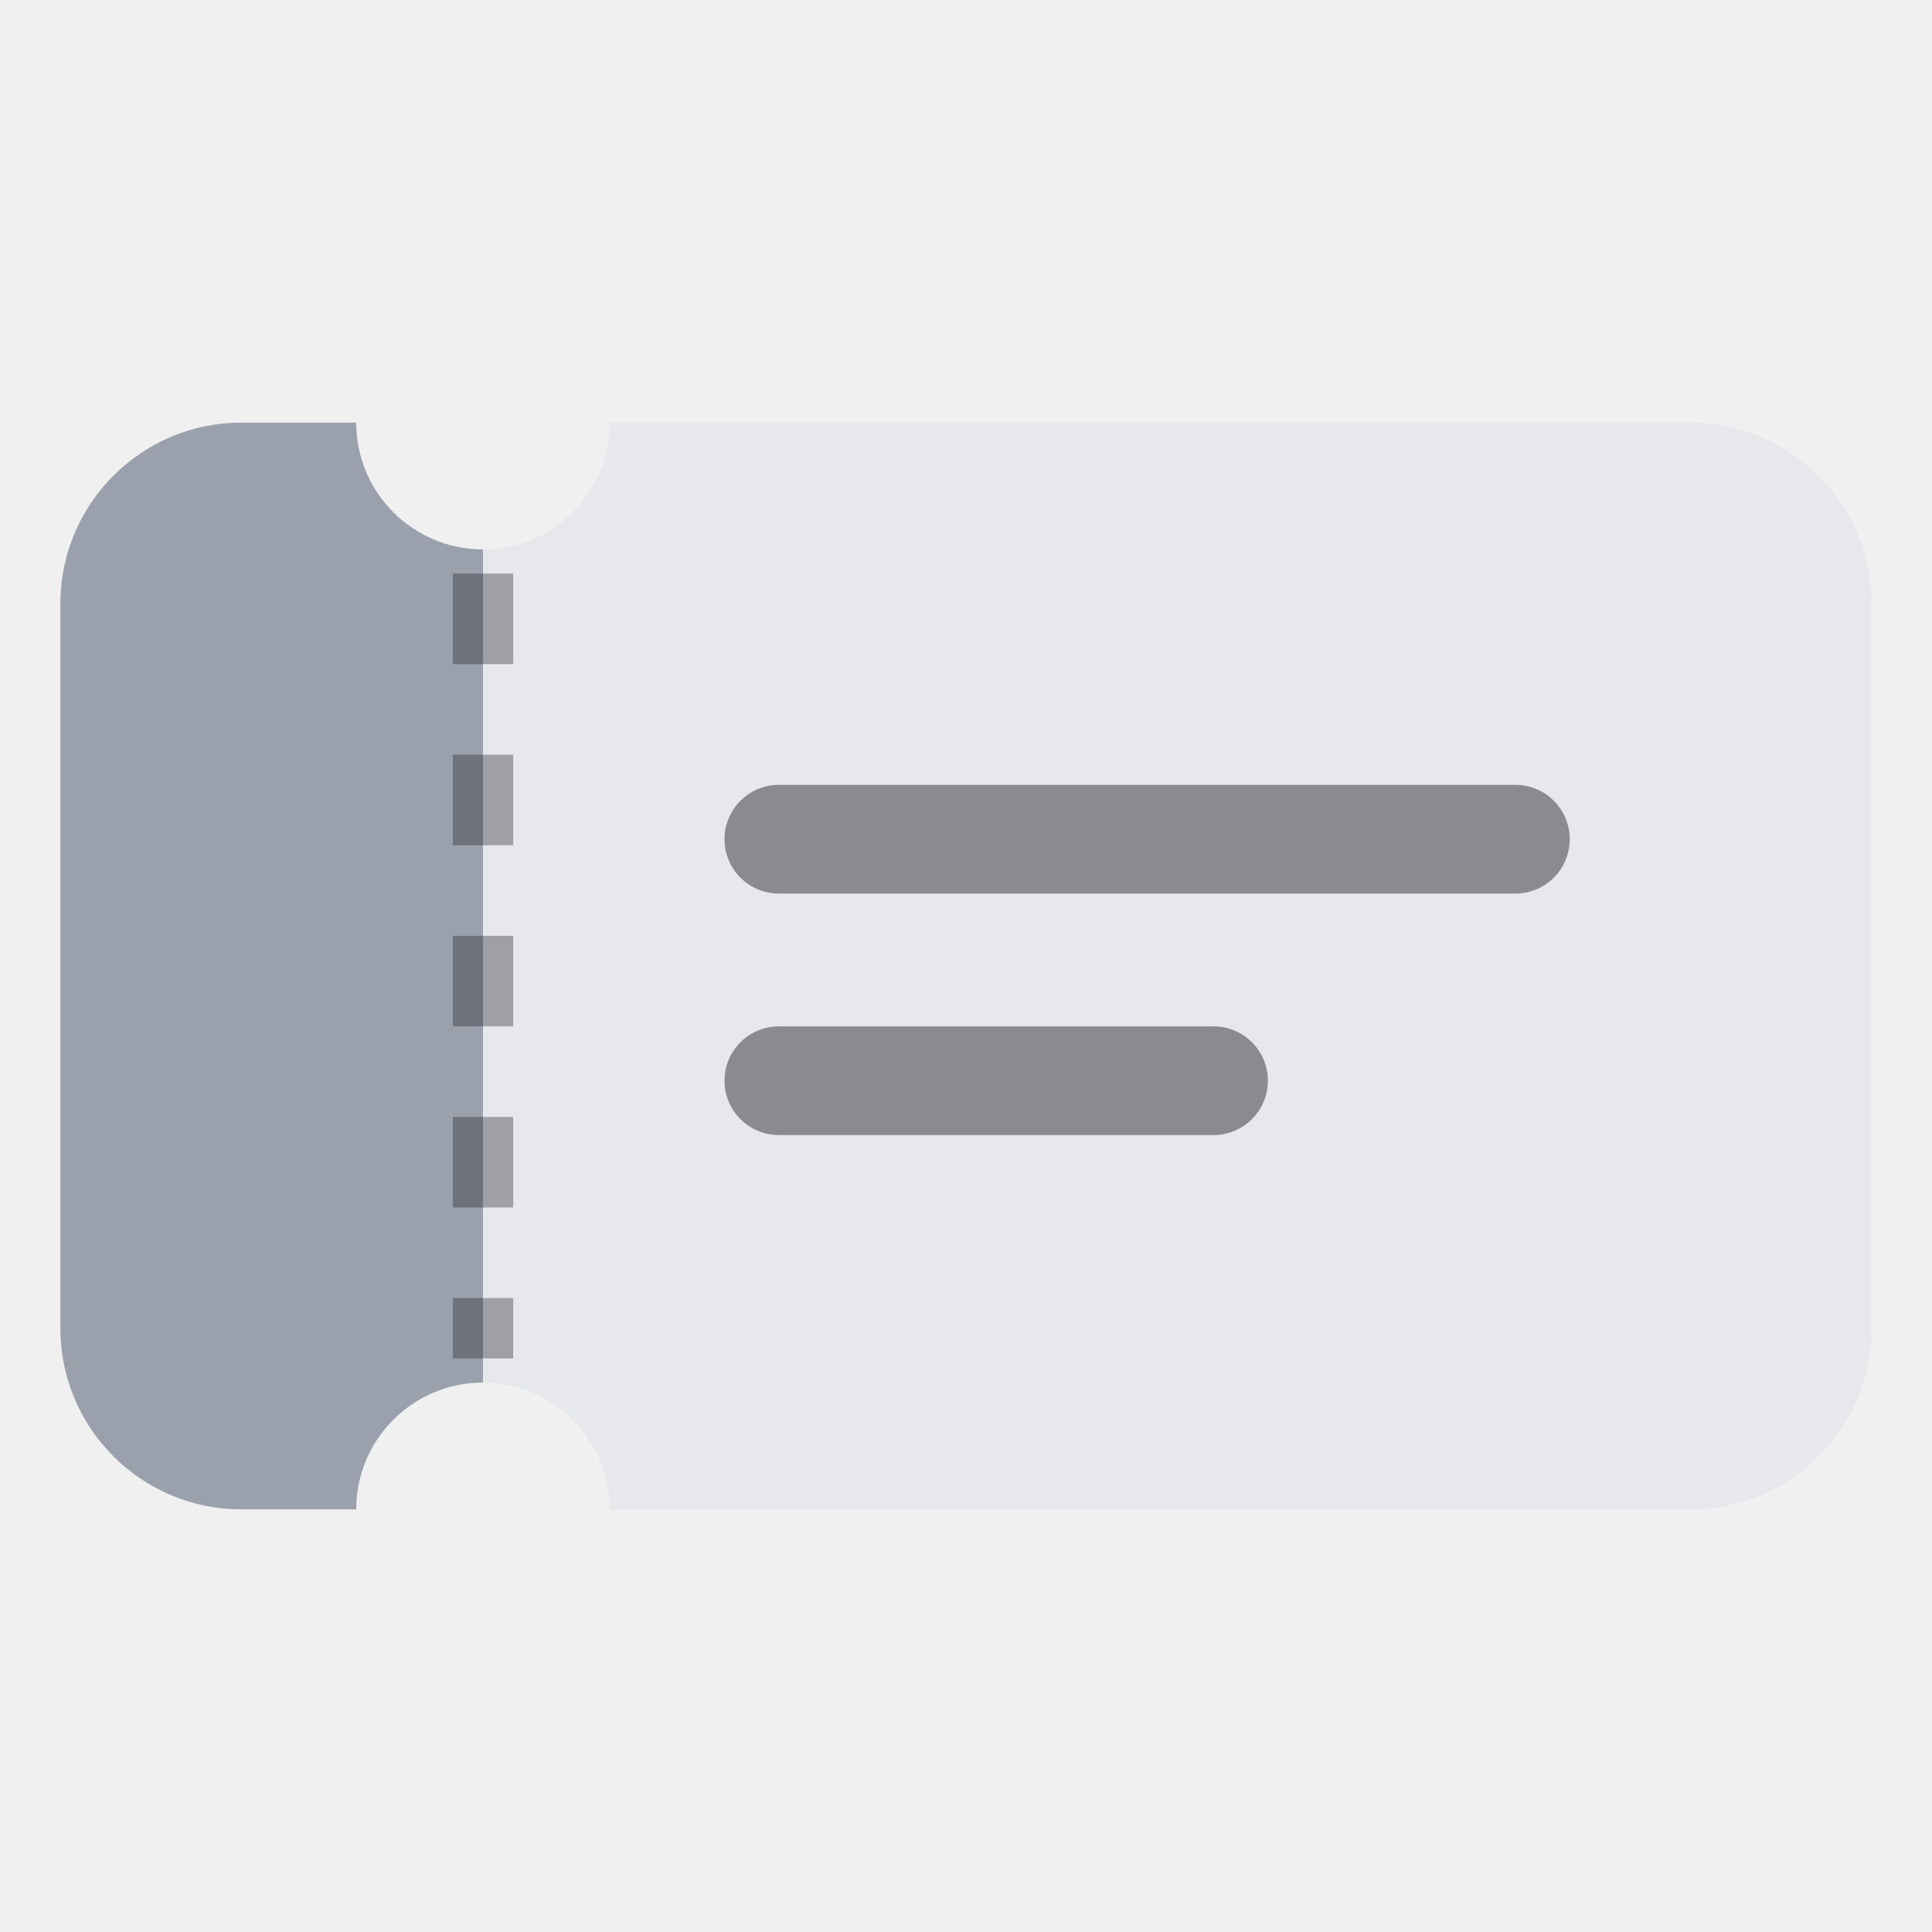
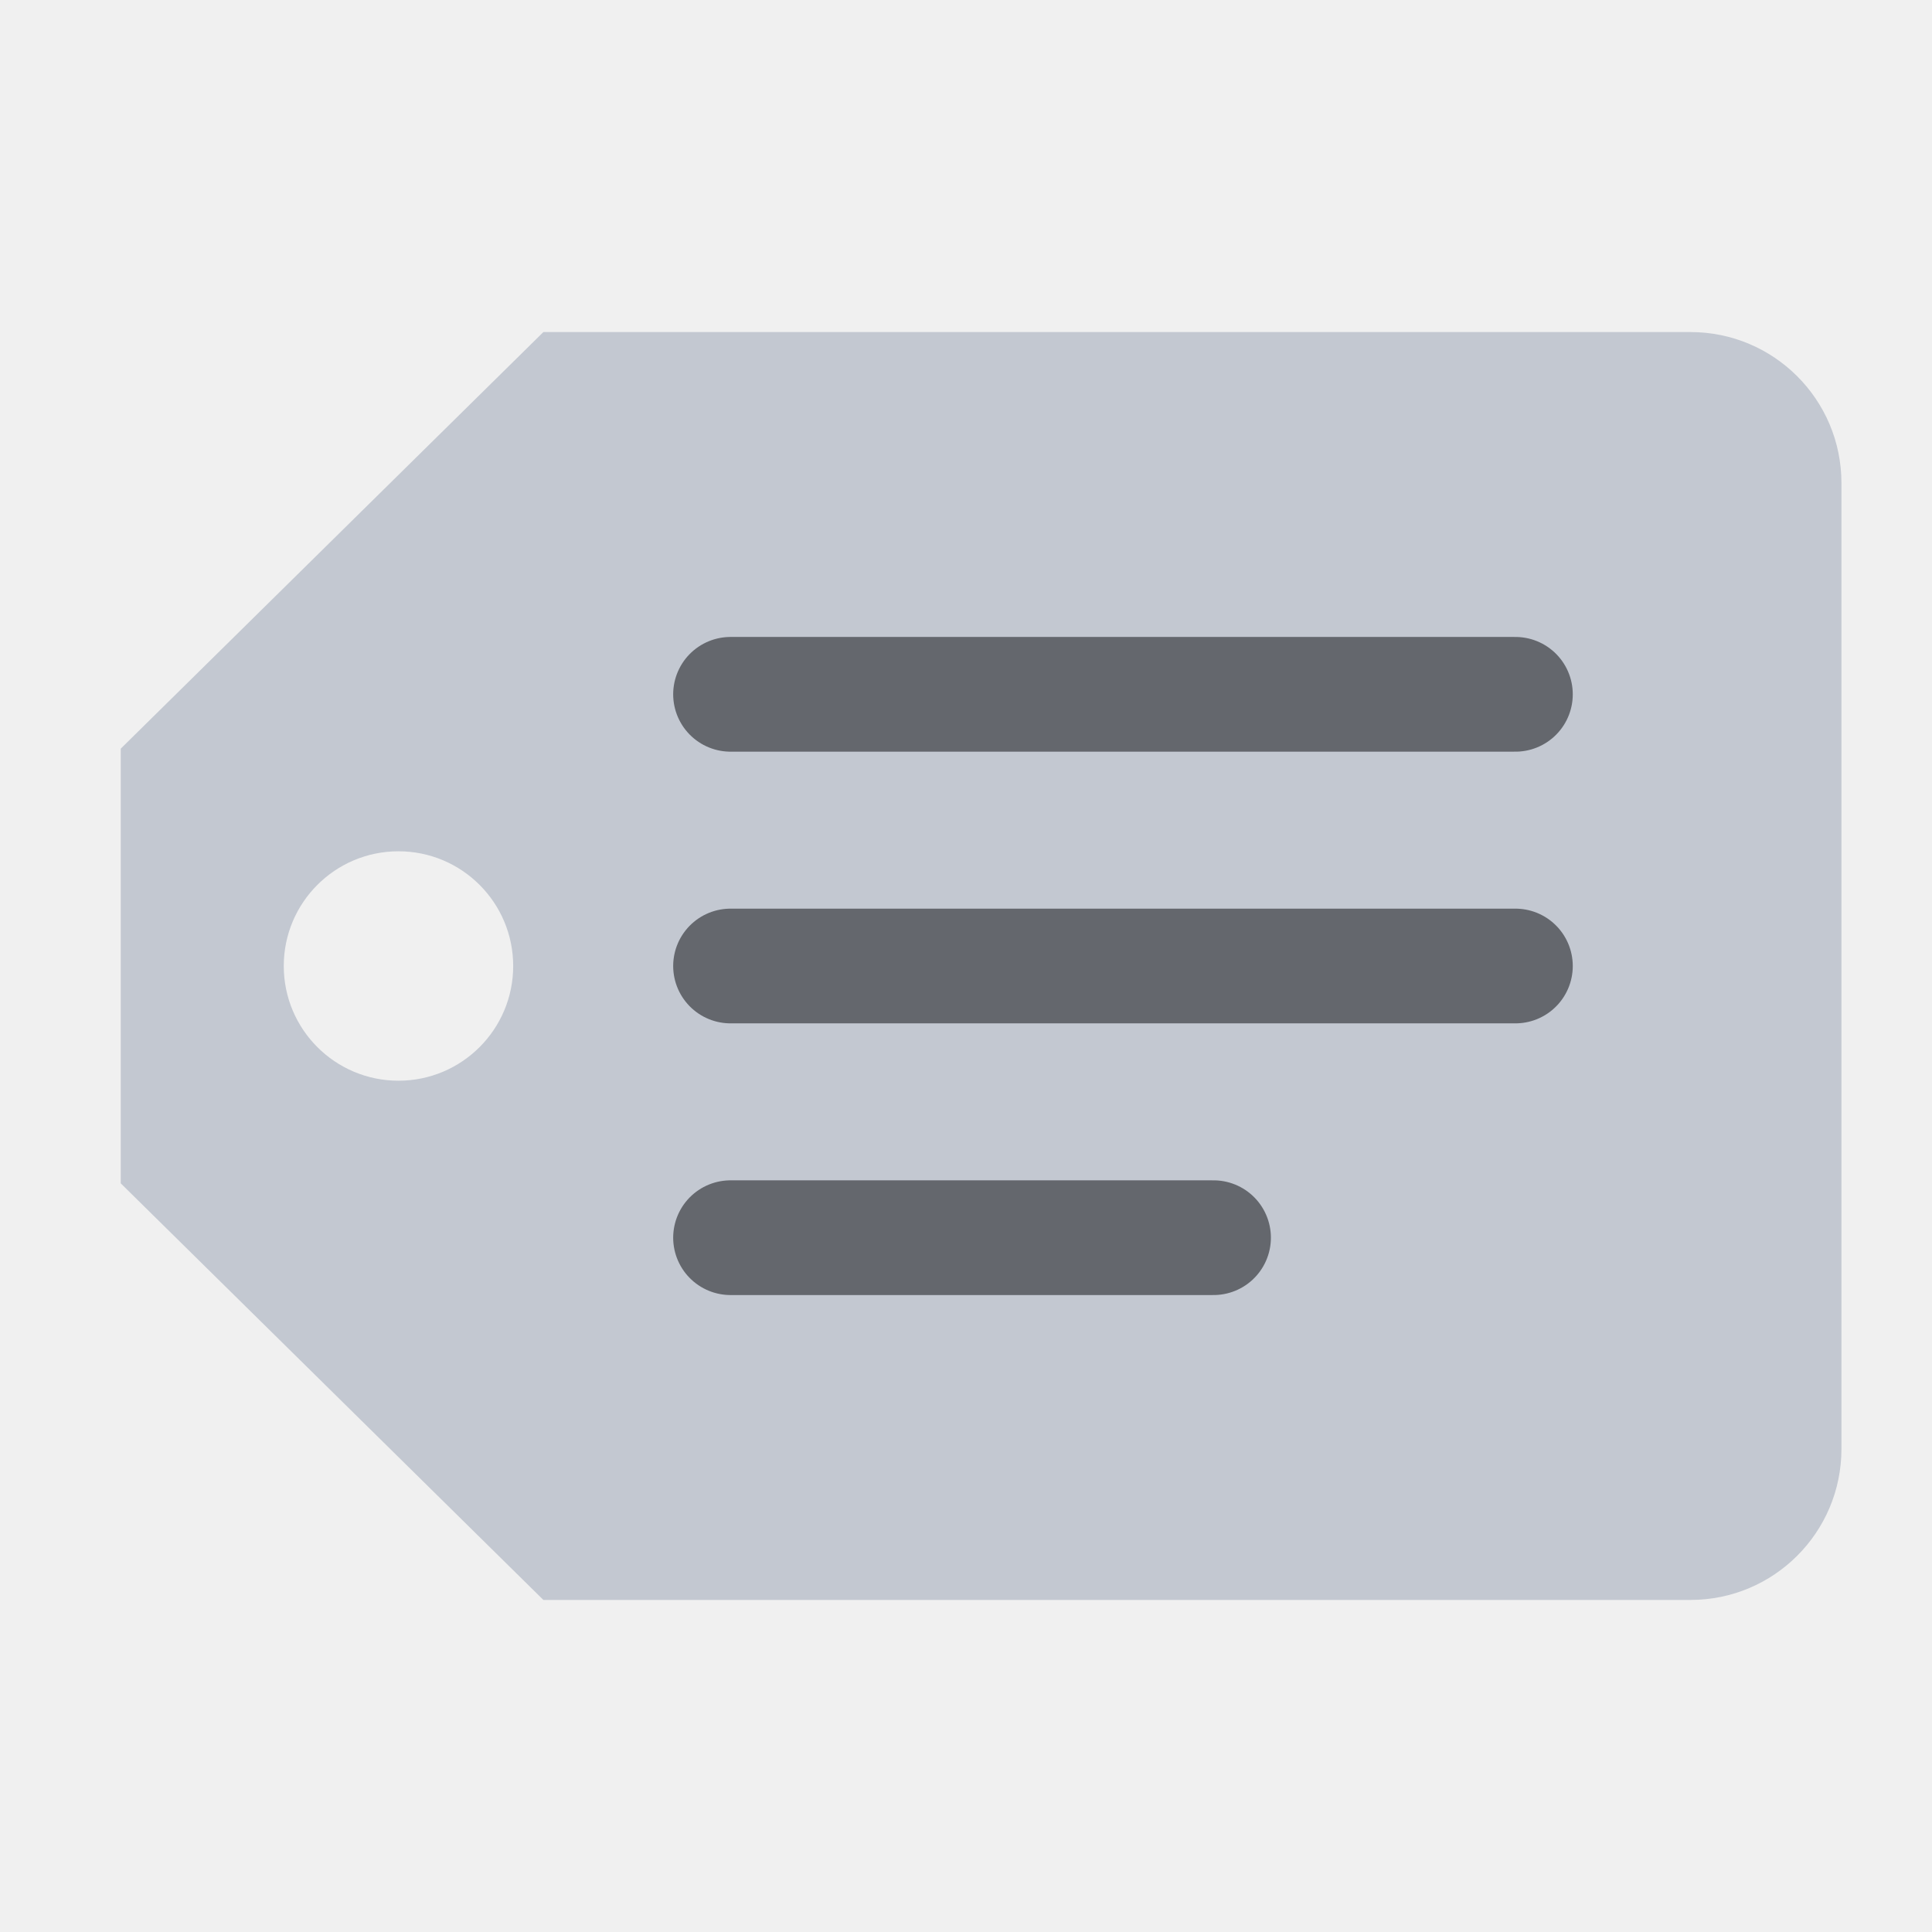
<svg xmlns="http://www.w3.org/2000/svg" viewBox="0 0 32 32">
  <defs>
-     <mask id="notch">
+     <mask id="h">
      <rect width="32" height="32" fill="#fff" />
-       <circle cx="8" cy="7" r="2.1" fill="#000" />
-       <circle cx="8" cy="25" r="2.1" fill="#000" />
+       <circle cx="6.6" cy="16" r="1.9" fill="#000" />
    </mask>
  </defs>
-   <g mask="url(#notch)">
-     <rect x="1" y="7" width="30" height="18" rx="3" fill="#E6E8EC" />
-     <path d="M1 10a3 3 0 0 1 3-3h4v18H4a3 3 0 0 1-3-3z" fill="#9AA1AD" />
+   <path mask="url(#h)" fill="#C3C8D1" d="M9 5.5h19a2.5 2.5 0 0 1 2.5 2.5v16a2.5 2.5 0 0 1-2.5 2.5H9L2 19.6v-7.2z" />
+   <g transform="translate(18.6 16)" opacity=".55">
+     <path fill="none" stroke="#15171B" stroke-width="1.9" stroke-linecap="round" stroke-linejoin="round" d="M-6.5 -4.5h13M-6.5 0h13M-6.5 4.5h8" />
  </g>
-   <path d="M8 9.5v13" stroke="#1A1C20" stroke-opacity=".35" stroke-width="1" stroke-dasharray="1.5 1.5" />
-   <rect x="12" y="13" width="14" height="1.8" rx=".9" fill="#1A1C20" fill-opacity=".45" />
-   <rect x="12" y="17" width="9" height="1.8" rx=".9" fill="#1A1C20" fill-opacity=".45" />
</svg>
